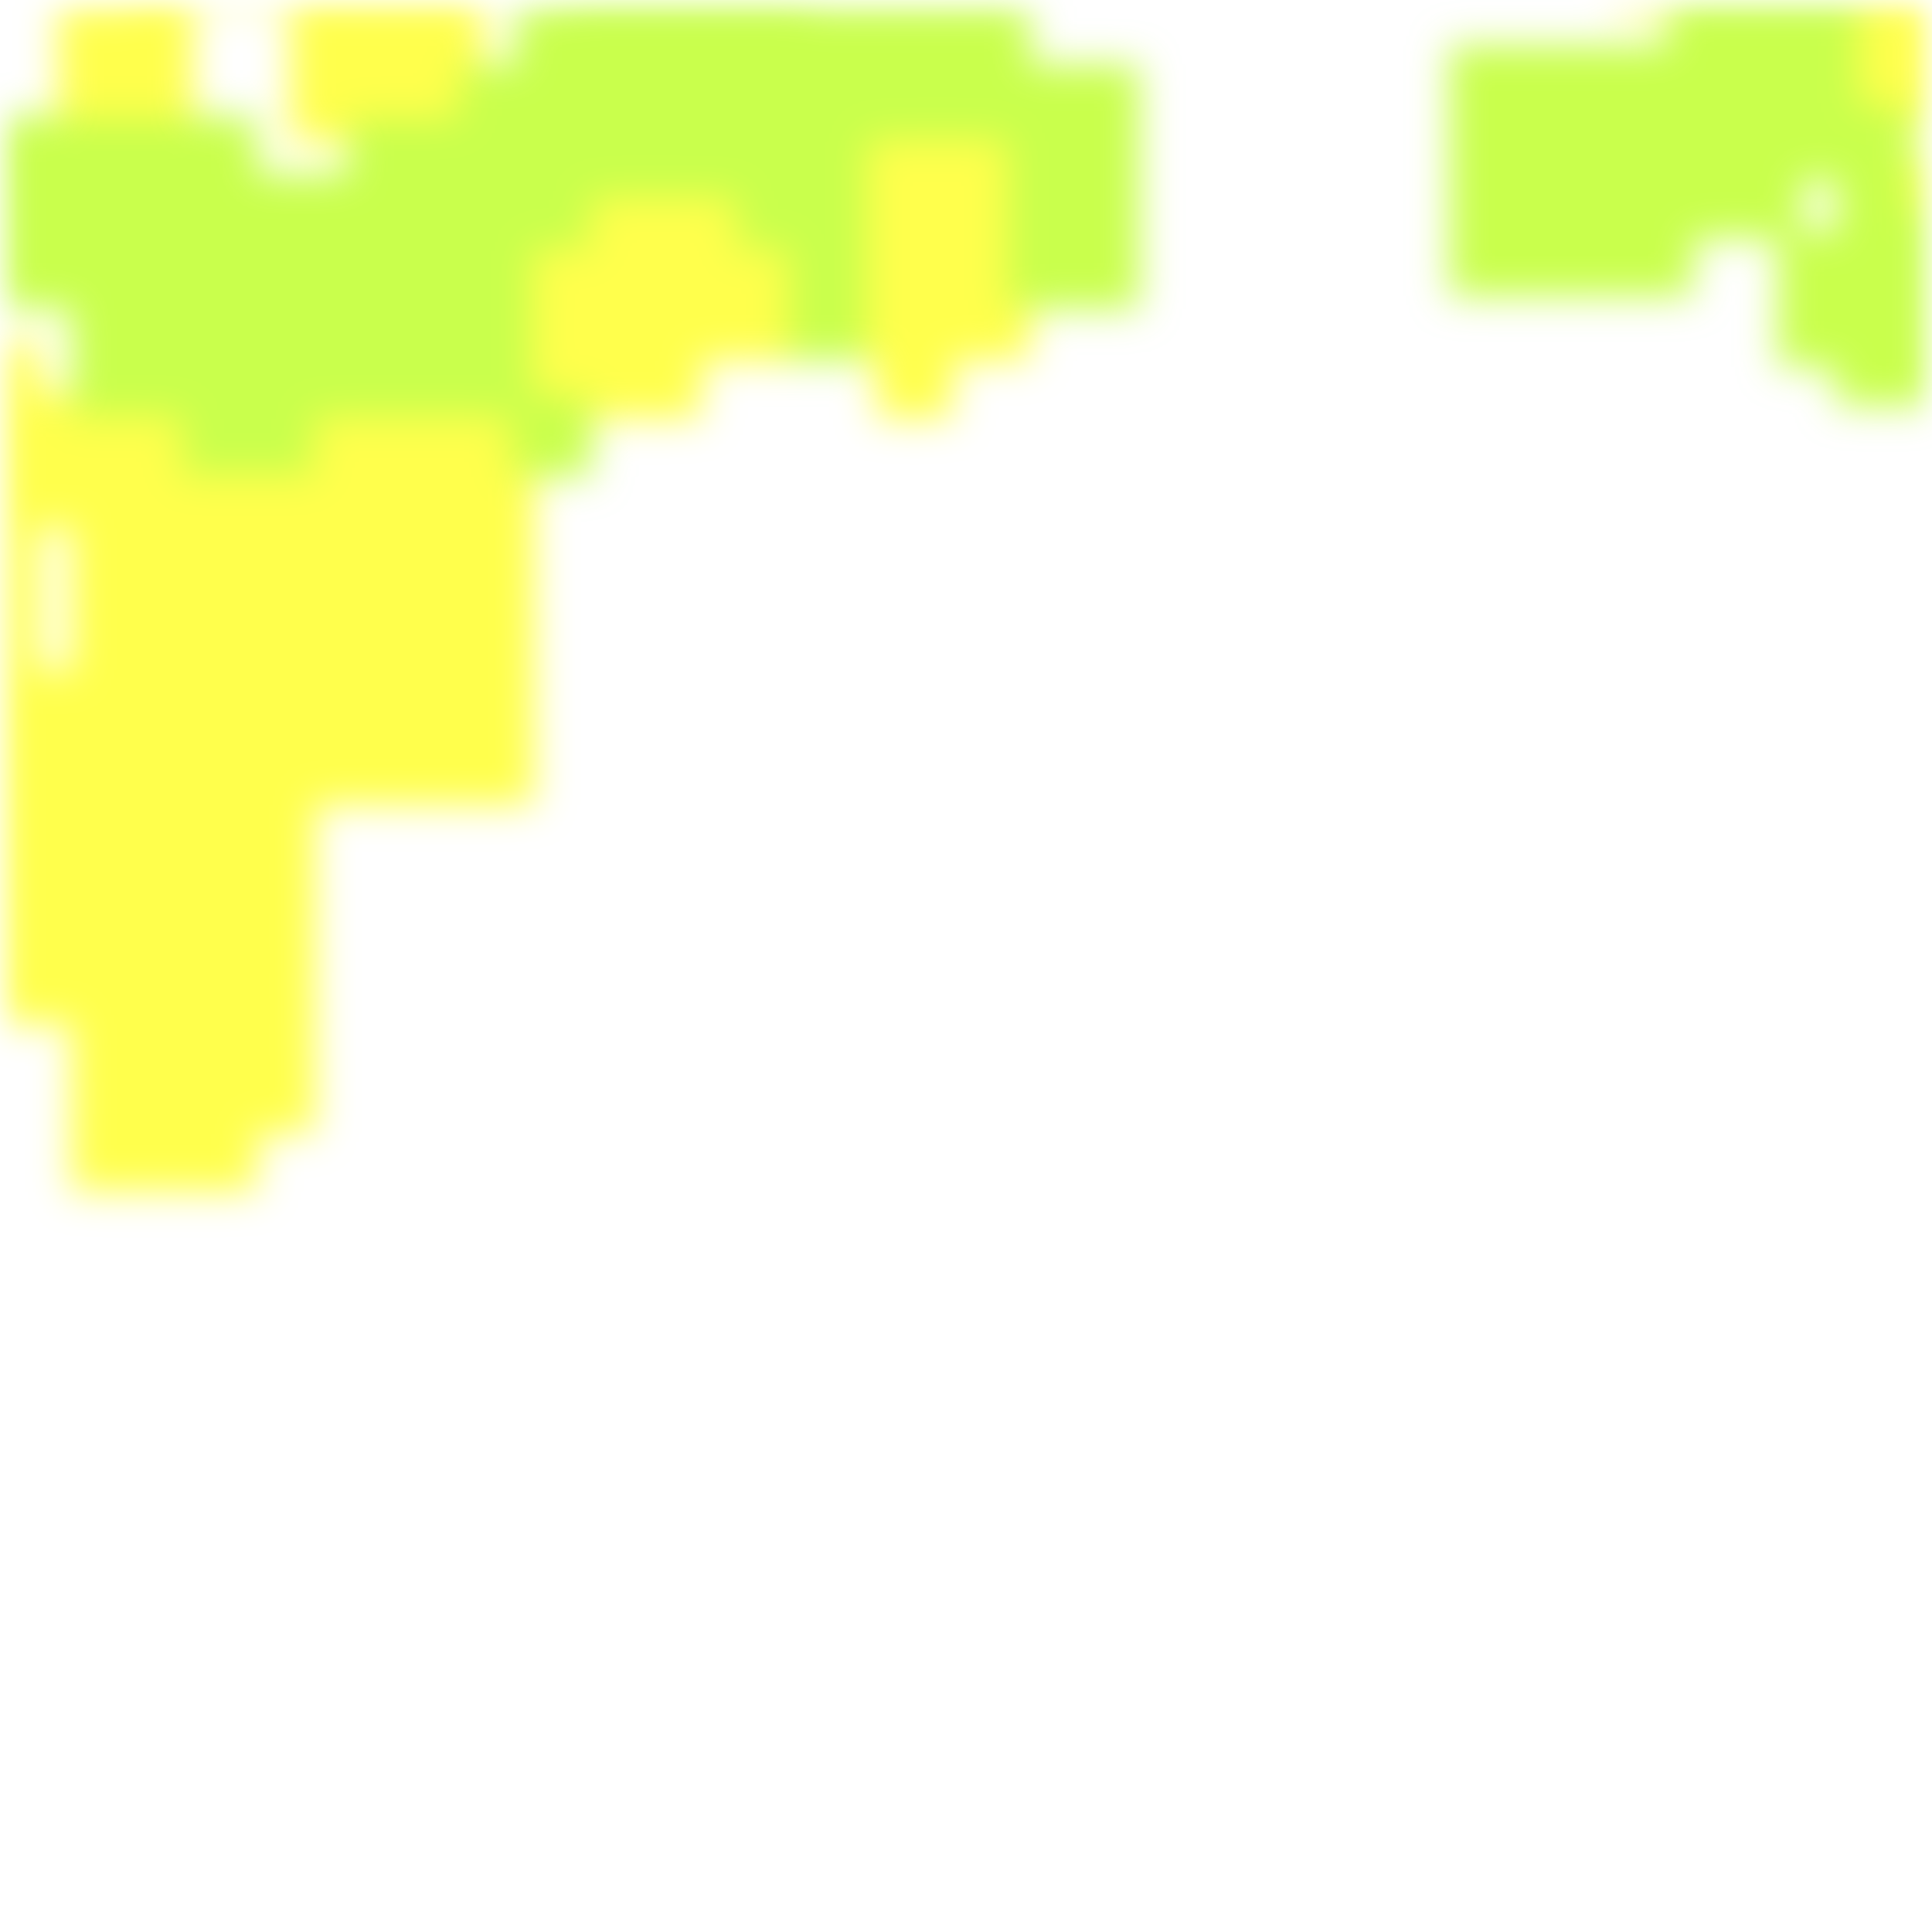
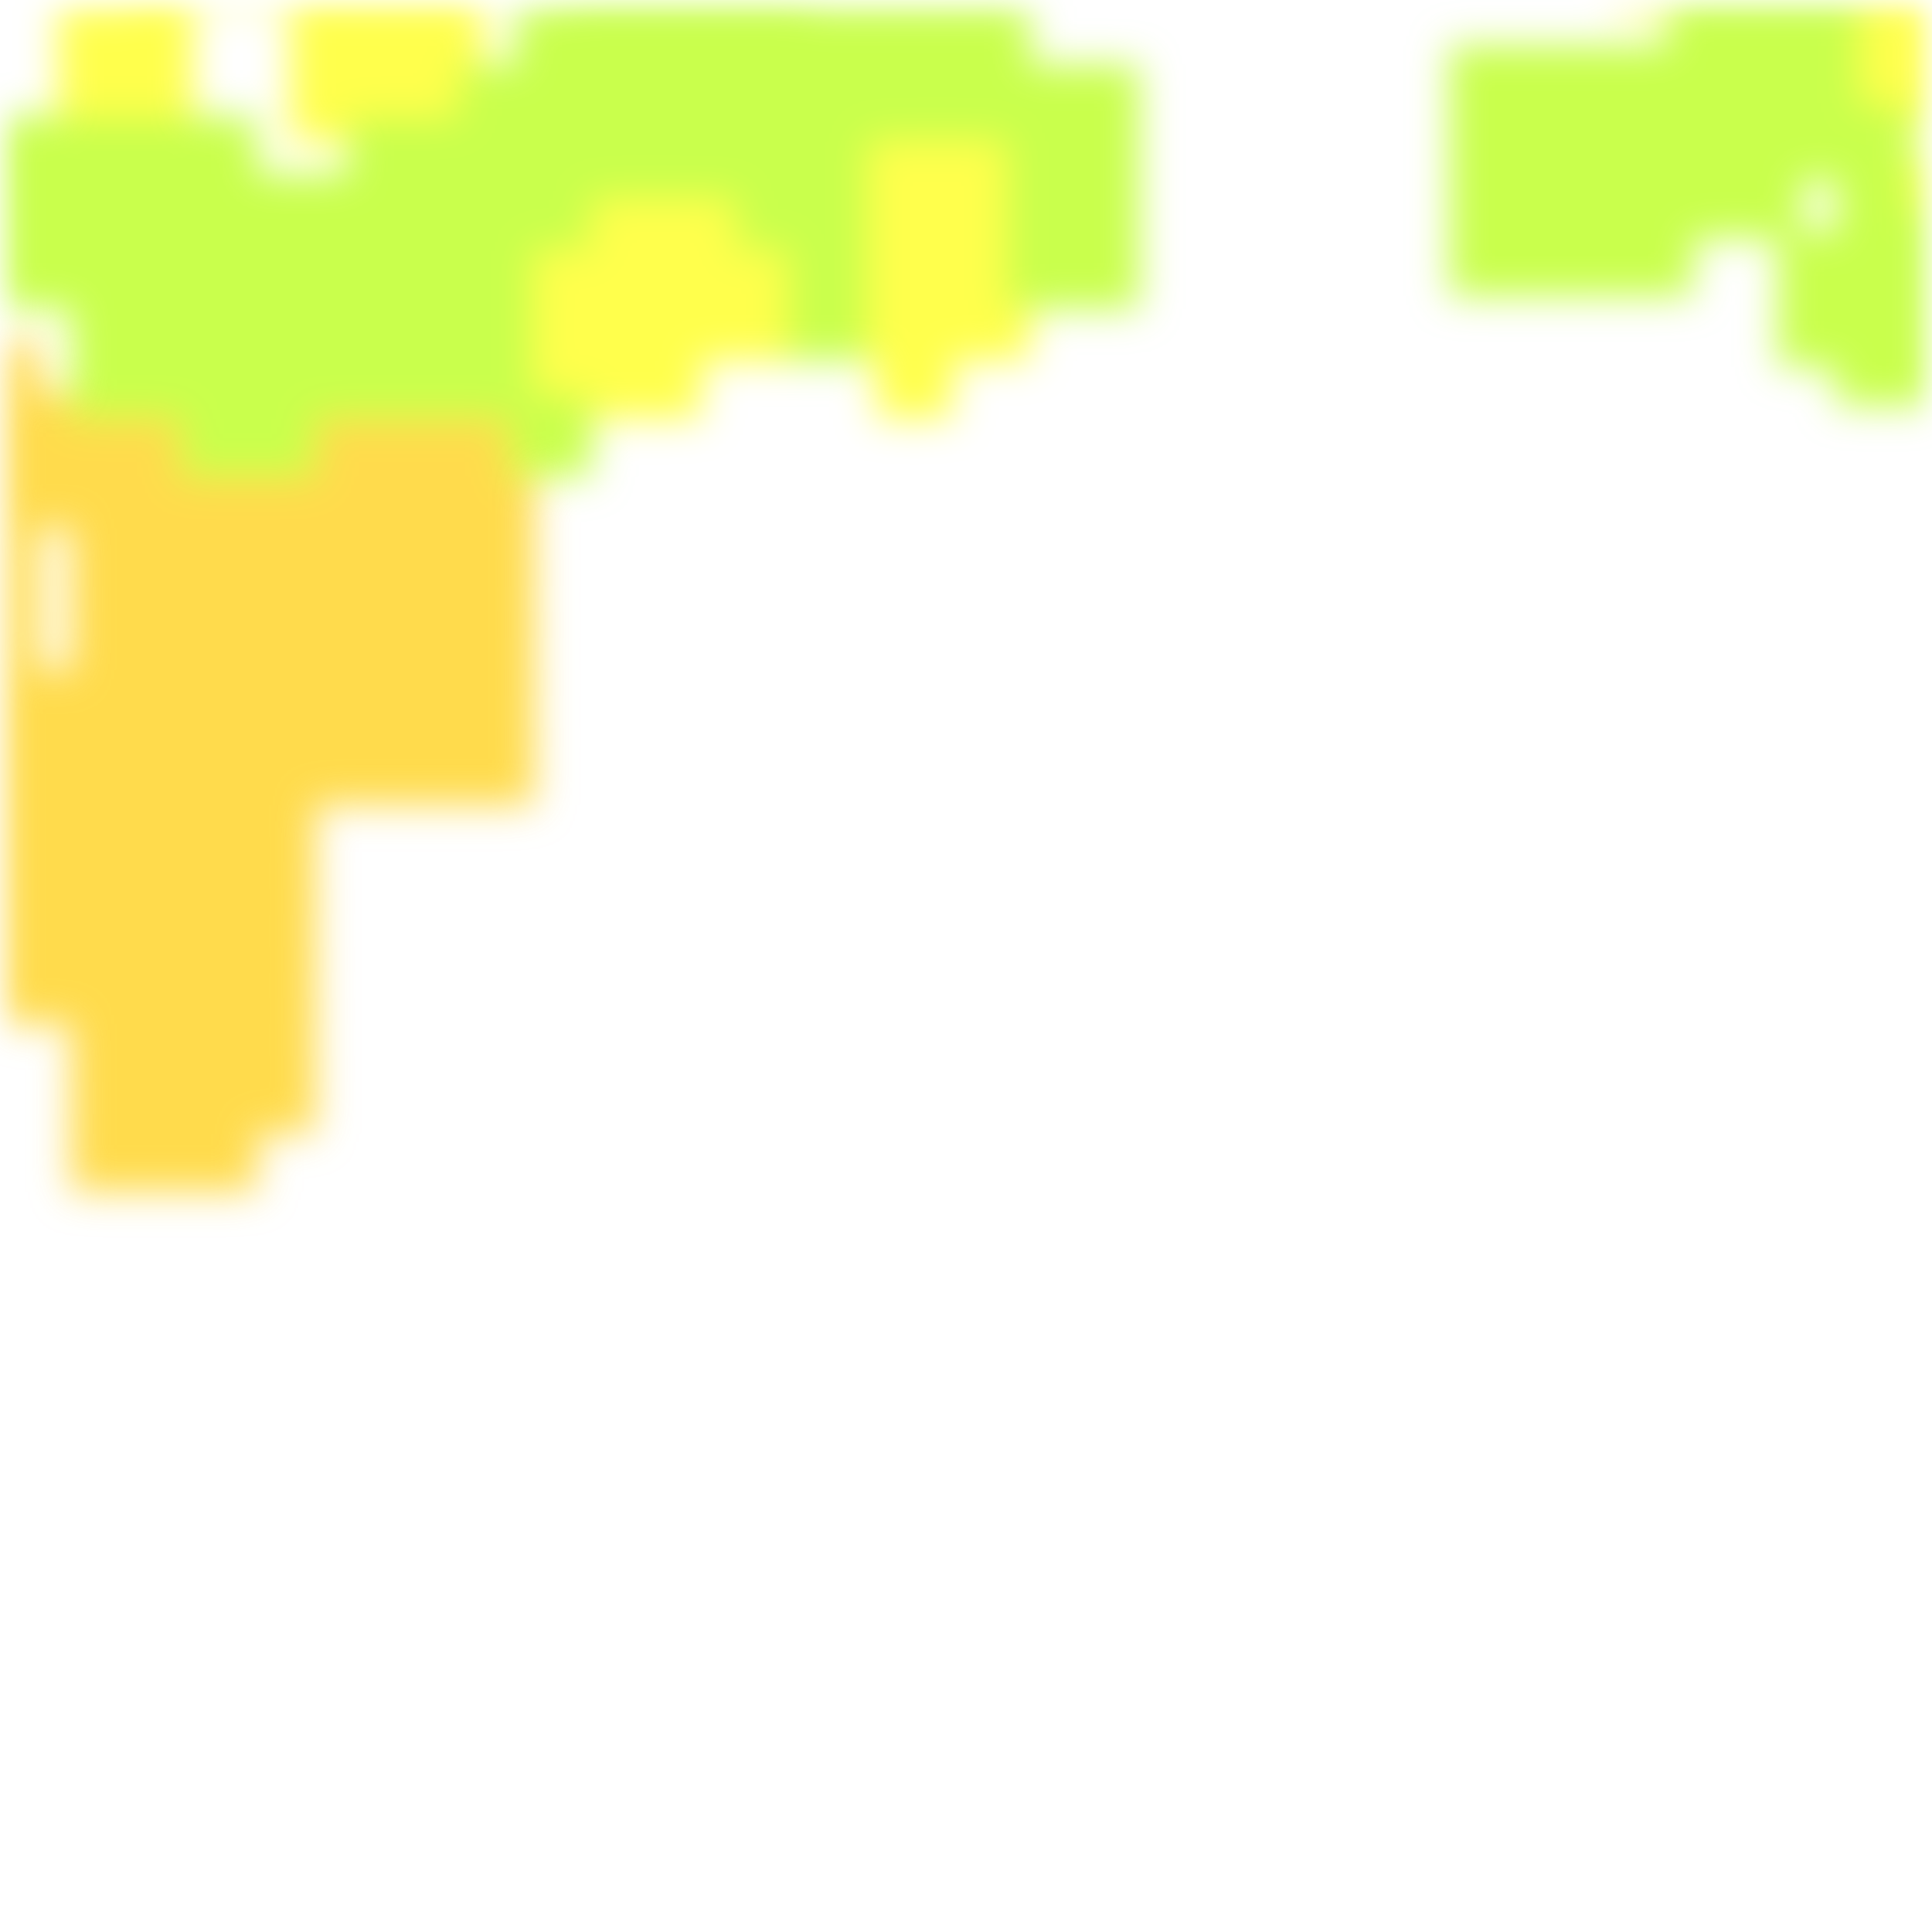
<svg xmlns="http://www.w3.org/2000/svg" width="300" height="300" viewBox="0 0 300 300" class="creatureMap" style="position:absolute;">
  <defs>
    <filter id="blur" x="-30%" y="-30%" width="160%" height="160%">
      <feGaussianBlur stdDeviation="3" />
    </filter>
    <pattern id="pattern-untameable" width="10" height="10" patternTransform="rotate(135)" patternUnits="userSpaceOnUse">
      <rect width="4" height="10" fill="black" />
    </pattern>
    <filter id="groupStroke">
      <feFlood result="outsideColor" flood-color="black" />
      <feMorphology in="SourceAlpha" operator="dilate" radius="2" />
      <feComposite result="strokeoutline1" in="outsideColor" operator="in" />
      <feComposite result="strokeoutline2" in="strokeoutline1" in2="SourceAlpha" operator="out" />
      <feGaussianBlur in="strokeoutline2" result="strokeblur" stdDeviation="1" />
    </filter>
    <style>
            .spawningMap-very-common { fill: #0F0; }
            .spawningMap-common { fill: #B2FF00; }
            .spawningMap-uncommon { fill: #FF0; }
            .spawningMap-very-uncommon { fill: #FC0; }
            .spawningMap-rare { fill: #F60; }
            .spawningMap-very-rare { fill: #F00; }
            .spawning-map-point { stroke:black; stroke-width:1; }
        </style>
  </defs>
  <g filter="url(#blur)" opacity="0.7">
-     <g class="spawningMap-uncommon">
-       <rect x="293" y="7" width="7" height="13" />
+     <g class="spawningMap-very-uncommon">
      <rect x="11" y="138" width="12" height="13" />
      <rect x="11" y="147" width="12" height="12" />
      <rect x="71" y="78" width="12" height="13" />
      <rect x="71" y="87" width="12" height="12" />
      <rect x="71" y="95" width="12" height="13" />
      <rect x="71" y="104" width="12" height="12" />
      <rect x="71" y="113" width="12" height="12" />
      <rect x="62" y="78" width="13" height="13" />
      <rect x="62" y="87" width="13" height="12" />
      <rect x="62" y="95" width="13" height="13" />
      <rect x="62" y="104" width="13" height="12" />
      <rect x="54" y="78" width="12" height="13" />
      <rect x="54" y="87" width="12" height="12" />
      <rect x="54" y="95" width="12" height="13" />
      <rect x="54" y="104" width="12" height="12" />
      <rect x="54" y="113" width="12" height="12" />
      <rect x="45" y="78" width="12" height="13" />
      <rect x="45" y="87" width="12" height="12" />
      <rect x="45" y="95" width="12" height="13" />
      <rect x="45" y="104" width="12" height="12" />
      <rect x="45" y="113" width="12" height="12" />
      <rect x="36" y="70" width="13" height="12" />
      <rect x="36" y="78" width="13" height="13" />
      <rect x="36" y="87" width="13" height="12" />
      <rect x="36" y="95" width="13" height="13" />
      <rect x="36" y="104" width="13" height="12" />
      <rect x="36" y="113" width="13" height="12" />
      <rect x="28" y="70" width="12" height="12" />
      <rect x="28" y="78" width="12" height="13" />
      <rect x="28" y="87" width="12" height="12" />
      <rect x="28" y="95" width="12" height="13" />
      <rect x="28" y="104" width="12" height="12" />
      <rect x="2" y="138" width="13" height="13" />
      <rect x="2" y="147" width="13" height="12" />
      <rect x="2" y="121" width="13" height="13" />
      <rect x="2" y="130" width="13" height="12" />
      <rect x="2" y="104" width="13" height="13" />
      <rect x="2" y="113" width="13" height="12" />
      <rect x="0" y="138" width="6" height="13" />
      <rect x="0" y="147" width="6" height="12" />
      <rect x="71" y="70" width="12" height="12" />
      <rect x="62" y="70" width="13" height="12" />
      <rect x="54" y="70" width="12" height="12" />
      <rect x="45" y="70" width="12" height="12" />
      <rect x="19" y="70" width="13" height="12" />
      <rect x="11" y="70" width="12" height="12" />
      <rect x="11" y="61" width="12" height="13" />
      <rect x="0" y="121" width="6" height="13" />
-       <rect x="88" y="27" width="12" height="12" />
-       <rect x="97" y="27" width="12" height="12" />
-       <rect x="105" y="44" width="13" height="12" />
-       <rect x="79" y="53" width="13" height="12" />
-       <rect x="88" y="53" width="12" height="12" />
-       <rect x="79" y="44" width="13" height="12" />
-       <rect x="88" y="44" width="12" height="12" />
-       <rect x="97" y="53" width="12" height="12" />
-       <rect x="97" y="44" width="12" height="12" />
      <rect x="0" y="130" width="6" height="12" />
      <rect x="0" y="104" width="6" height="13" />
-       <rect x="139" y="35" width="13" height="13" />
-       <rect x="148" y="35" width="12" height="13" />
-       <rect x="131" y="44" width="12" height="12" />
      <rect x="0" y="113" width="6" height="12" />
      <rect x="62" y="113" width="13" height="12" />
      <rect x="28" y="113" width="12" height="12" />
      <rect x="19" y="113" width="13" height="12" />
      <rect x="11" y="113" width="12" height="12" />
      <rect x="36" y="121" width="13" height="13" />
      <rect x="28" y="121" width="12" height="13" />
      <rect x="19" y="121" width="13" height="13" />
      <rect x="11" y="121" width="12" height="13" />
      <rect x="36" y="130" width="13" height="12" />
      <rect x="28" y="130" width="12" height="12" />
      <rect x="19" y="130" width="13" height="12" />
      <rect x="11" y="130" width="12" height="12" />
      <rect x="36" y="138" width="13" height="13" />
      <rect x="28" y="138" width="12" height="13" />
      <rect x="19" y="138" width="13" height="13" />
      <rect x="0" y="87" width="6" height="12" />
      <rect x="36" y="147" width="13" height="12" />
      <rect x="28" y="147" width="12" height="12" />
      <rect x="19" y="147" width="13" height="12" />
      <rect x="0" y="96" width="6" height="12" />
      <rect x="36" y="155" width="13" height="13" />
      <rect x="28" y="155" width="12" height="13" />
      <rect x="19" y="155" width="13" height="13" />
      <rect x="11" y="155" width="12" height="13" />
      <rect x="0" y="70" width="6" height="12" />
      <rect x="0" y="78" width="6" height="13" />
      <rect x="0" y="53" width="6" height="12" />
      <rect x="0" y="61" width="6" height="13" />
      <rect x="28" y="164" width="12" height="12" />
      <rect x="19" y="164" width="13" height="12" />
      <rect x="11" y="164" width="12" height="12" />
+       <rect x="28" y="173" width="12" height="12" />
+       <rect x="19" y="173" width="13" height="12" />
+       <rect x="11" y="173" width="12" height="12" />
+       <rect x="19" y="78" width="13" height="13" />
+       <rect x="19" y="87" width="13" height="12" />
+       <rect x="19" y="95" width="13" height="13" />
+       <rect x="19" y="104" width="13" height="12" />
+       <rect x="11" y="78" width="12" height="13" />
+       <rect x="11" y="87" width="12" height="12" />
+       <rect x="11" y="95" width="12" height="13" />
+       <rect x="11" y="104" width="12" height="12" />
+       <rect x="71" y="61" width="12" height="13" />
+       <rect x="62" y="61" width="13" height="13" />
+       <rect x="54" y="61" width="12" height="13" />
+       <rect x="45" y="61" width="12" height="13" />
+       <rect x="19" y="61" width="13" height="13" />
+       <rect x="36" y="164" width="13" height="12" />
+       <rect x="2" y="61" width="13" height="13" />
+       <rect x="2" y="70" width="13" height="12" />
+     </g>
+     <g class="spawningMap-uncommon">
+       <rect x="293" y="7" width="7" height="13" />
+       <rect x="88" y="27" width="12" height="12" />
+       <rect x="97" y="27" width="12" height="12" />
+       <rect x="105" y="44" width="13" height="12" />
+       <rect x="79" y="53" width="13" height="12" />
+       <rect x="88" y="53" width="12" height="12" />
+       <rect x="79" y="44" width="13" height="12" />
+       <rect x="88" y="44" width="12" height="12" />
+       <rect x="97" y="53" width="12" height="12" />
+       <rect x="97" y="44" width="12" height="12" />
+       <rect x="139" y="35" width="13" height="13" />
+       <rect x="148" y="35" width="12" height="13" />
+       <rect x="131" y="44" width="12" height="12" />
      <rect x="45" y="10" width="13" height="12" />
      <rect x="54" y="10" width="12" height="12" />
      <rect x="62" y="10" width="13" height="12" />
      <rect x="45" y="1" width="13" height="12" />
      <rect x="54" y="1" width="12" height="12" />
      <rect x="62" y="1" width="13" height="12" />
      <rect x="54" y="0" width="12" height="5" />
      <rect x="62" y="0" width="13" height="5" />
      <rect x="45" y="0" width="13" height="5" />
      <rect x="9" y="10" width="12" height="12" />
      <rect x="9" y="1" width="12" height="12" />
      <rect x="79" y="35" width="13" height="13" />
      <rect x="88" y="35" width="12" height="13" />
      <rect x="97" y="35" width="12" height="13" />
      <rect x="105" y="35" width="13" height="13" />
      <rect x="251" y="0" width="12" height="2" />
      <rect x="259" y="0" width="13" height="2" />
      <rect x="268" y="0" width="12" height="2" />
      <rect x="276" y="0" width="13" height="2" />
      <rect x="285" y="0" width="12" height="3" />
      <rect x="293" y="0" width="7" height="3" />
      <rect x="285" y="0" width="12" height="11" />
      <rect x="293" y="0" width="7" height="11" />
      <rect x="105" y="27" width="13" height="12" />
      <rect x="114" y="44" width="12" height="12" />
      <rect x="114" y="35" width="12" height="13" />
      <rect x="131" y="35" width="12" height="13" />
      <rect x="131" y="27" width="12" height="12" />
      <rect x="139" y="27" width="13" height="12" />
      <rect x="131" y="18" width="12" height="13" />
      <rect x="139" y="18" width="13" height="13" />
      <rect x="148" y="27" width="12" height="12" />
      <rect x="148" y="18" width="12" height="13" />
      <rect x="139" y="44" width="13" height="12" />
      <rect x="148" y="44" width="12" height="12" />
      <rect x="136" y="52" width="12" height="13" />
      <rect x="20" y="0" width="12" height="1" />
      <rect x="28" y="0" width="13" height="1" />
      <rect x="37" y="0" width="12" height="1" />
      <rect x="18" y="10" width="12" height="12" />
      <rect x="18" y="1" width="12" height="12" />
      <rect x="293" y="24" width="7" height="13" />
      <rect x="285" y="7" width="12" height="13" />
-       <rect x="28" y="173" width="12" height="12" />
-       <rect x="19" y="173" width="13" height="12" />
-       <rect x="11" y="173" width="12" height="12" />
-       <rect x="19" y="78" width="13" height="13" />
-       <rect x="19" y="87" width="13" height="12" />
-       <rect x="19" y="95" width="13" height="13" />
-       <rect x="19" y="104" width="13" height="12" />
-       <rect x="11" y="78" width="12" height="13" />
-       <rect x="11" y="87" width="12" height="12" />
-       <rect x="11" y="95" width="12" height="13" />
-       <rect x="11" y="104" width="12" height="12" />
-       <rect x="71" y="61" width="12" height="13" />
-       <rect x="62" y="61" width="13" height="13" />
-       <rect x="54" y="61" width="12" height="13" />
-       <rect x="45" y="61" width="12" height="13" />
-       <rect x="19" y="61" width="13" height="13" />
-       <rect x="36" y="164" width="13" height="12" />
-       <rect x="2" y="61" width="13" height="13" />
-       <rect x="2" y="70" width="13" height="12" />
    </g>
    <g class="spawningMap-common">
      <rect x="28" y="61" width="12" height="13" />
      <rect x="36" y="61" width="13" height="13" />
      <rect x="11" y="53" width="12" height="12" />
      <rect x="19" y="53" width="13" height="12" />
      <rect x="28" y="53" width="12" height="12" />
      <rect x="19" y="44" width="13" height="12" />
      <rect x="28" y="44" width="12" height="12" />
      <rect x="122" y="44" width="13" height="12" />
      <rect x="122" y="35" width="13" height="13" />
      <rect x="122" y="27" width="13" height="12" />
      <rect x="122" y="18" width="13" height="13" />
      <rect x="114" y="27" width="12" height="12" />
      <rect x="114" y="18" width="12" height="13" />
      <rect x="105" y="18" width="13" height="13" />
      <rect x="105" y="10" width="13" height="12" />
      <rect x="97" y="18" width="12" height="13" />
      <rect x="105" y="1" width="13" height="13" />
      <rect x="97" y="10" width="12" height="12" />
      <rect x="97" y="1" width="12" height="13" />
      <rect x="88" y="10" width="12" height="12" />
      <rect x="80" y="1" width="12" height="13" />
      <rect x="54" y="18" width="12" height="13" />
      <rect x="105" y="0" width="13" height="5" />
      <rect x="97" y="0" width="12" height="5" />
      <rect x="114" y="1" width="12" height="13" />
      <rect x="88" y="1" width="12" height="13" />
      <rect x="122" y="10" width="13" height="12" />
      <rect x="122" y="1" width="13" height="13" />
      <rect x="131" y="10" width="12" height="12" />
      <rect x="131" y="1" width="12" height="13" />
      <rect x="139" y="10" width="13" height="12" />
      <rect x="139" y="1" width="13" height="13" />
      <rect x="148" y="10" width="12" height="12" />
      <rect x="148" y="1" width="12" height="13" />
      <rect x="156" y="18" width="13" height="13" />
      <rect x="156" y="10" width="13" height="12" />
      <rect x="165" y="18" width="12" height="13" />
      <rect x="165" y="10" width="12" height="12" />
      <rect x="36" y="53" width="13" height="12" />
      <rect x="45" y="53" width="13" height="12" />
      <rect x="54" y="53" width="12" height="12" />
      <rect x="37" y="44" width="12" height="12" />
      <rect x="62" y="53" width="13" height="12" />
      <rect x="71" y="53" width="12" height="12" />
      <rect x="45" y="44" width="13" height="12" />
      <rect x="54" y="44" width="12" height="12" />
      <rect x="62" y="44" width="13" height="12" />
      <rect x="71" y="44" width="12" height="12" />
      <rect x="62" y="35" width="13" height="13" />
      <rect x="71" y="35" width="12" height="13" />
      <rect x="62" y="27" width="13" height="12" />
      <rect x="71" y="27" width="12" height="12" />
      <rect x="37" y="35" width="12" height="13" />
      <rect x="45" y="35" width="13" height="13" />
      <rect x="54" y="35" width="12" height="13" />
      <rect x="37" y="27" width="12" height="12" />
      <rect x="45" y="27" width="13" height="12" />
      <rect x="54" y="27" width="12" height="12" />
      <rect x="268" y="24" width="12" height="13" />
      <rect x="259" y="16" width="13" height="12" />
      <rect x="259" y="7" width="13" height="13" />
      <rect x="259" y="0" width="13" height="11" />
      <rect x="268" y="16" width="12" height="12" />
      <rect x="268" y="7" width="12" height="13" />
      <rect x="268" y="0" width="12" height="11" />
      <rect x="276" y="16" width="13" height="12" />
      <rect x="276" y="7" width="13" height="13" />
      <rect x="276" y="0" width="13" height="11" />
      <rect x="285" y="33" width="12" height="12" />
      <rect x="285" y="24" width="12" height="13" />
      <rect x="285" y="16" width="12" height="12" />
      <rect x="293" y="50" width="7" height="13" />
      <rect x="293" y="42" width="7" height="12" />
      <rect x="285" y="50" width="12" height="13" />
      <rect x="285" y="42" width="12" height="12" />
      <rect x="11" y="44" width="12" height="12" />
      <rect x="19" y="35" width="13" height="13" />
      <rect x="28" y="35" width="12" height="13" />
      <rect x="11" y="35" width="12" height="13" />
      <rect x="19" y="27" width="13" height="12" />
      <rect x="28" y="27" width="12" height="12" />
      <rect x="11" y="27" width="12" height="12" />
      <rect x="0" y="27" width="6" height="12" />
      <rect x="2" y="27" width="13" height="12" />
      <rect x="0" y="35" width="6" height="13" />
      <rect x="2" y="35" width="13" height="13" />
      <rect x="0" y="18" width="6" height="13" />
      <rect x="2" y="18" width="13" height="13" />
      <rect x="293" y="33" width="7" height="12" />
      <rect x="276" y="44" width="13" height="13" />
      <rect x="276" y="36" width="13" height="12" />
      <rect x="19" y="18" width="13" height="13" />
      <rect x="28" y="18" width="12" height="13" />
      <rect x="11" y="18" width="12" height="13" />
      <rect x="80" y="27" width="12" height="12" />
      <rect x="62" y="18" width="13" height="13" />
      <rect x="71" y="18" width="12" height="13" />
      <rect x="79" y="18" width="13" height="13" />
      <rect x="79" y="61" width="13" height="13" />
      <rect x="114" y="10" width="12" height="12" />
      <rect x="88" y="18" width="12" height="13" />
      <rect x="80" y="10" width="12" height="12" />
      <rect x="71" y="10" width="12" height="12" />
      <rect x="114" y="0" width="12" height="5" />
      <rect x="88" y="0" width="12" height="5" />
      <rect x="156" y="35" width="13" height="13" />
      <rect x="156" y="27" width="13" height="12" />
      <rect x="165" y="35" width="12" height="13" />
      <rect x="165" y="27" width="12" height="12" />
      <rect x="225" y="33" width="12" height="13" />
      <rect x="233" y="33" width="13" height="13" />
      <rect x="242" y="33" width="13" height="13" />
      <rect x="225" y="24" width="12" height="13" />
      <rect x="251" y="33" width="12" height="13" />
      <rect x="233" y="24" width="13" height="13" />
      <rect x="242" y="24" width="12" height="13" />
      <rect x="251" y="24" width="12" height="13" />
      <rect x="259" y="24" width="13" height="13" />
      <rect x="251" y="16" width="12" height="12" />
      <rect x="251" y="7" width="12" height="13" />
      <rect x="225" y="16" width="12" height="12" />
      <rect x="233" y="16" width="13" height="12" />
      <rect x="242" y="16" width="12" height="12" />
      <rect x="225" y="7" width="12" height="13" />
      <rect x="233" y="7" width="13" height="13" />
      <rect x="242" y="7" width="12" height="13" />
    </g>
  </g>
</svg>
